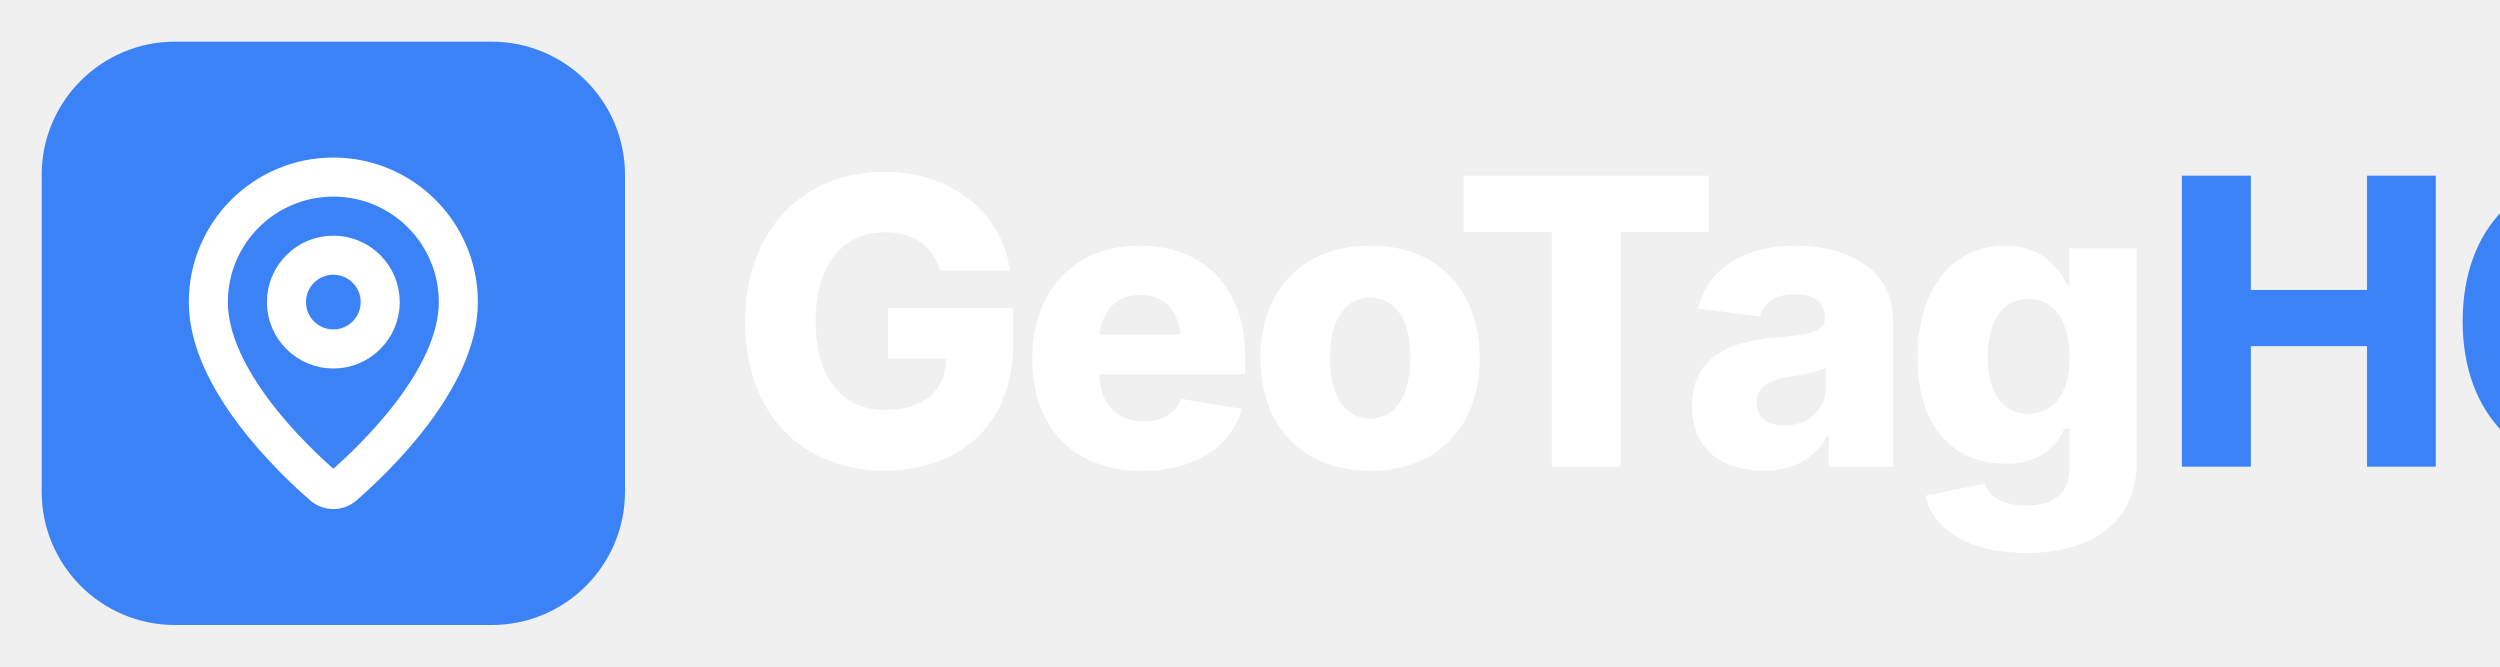
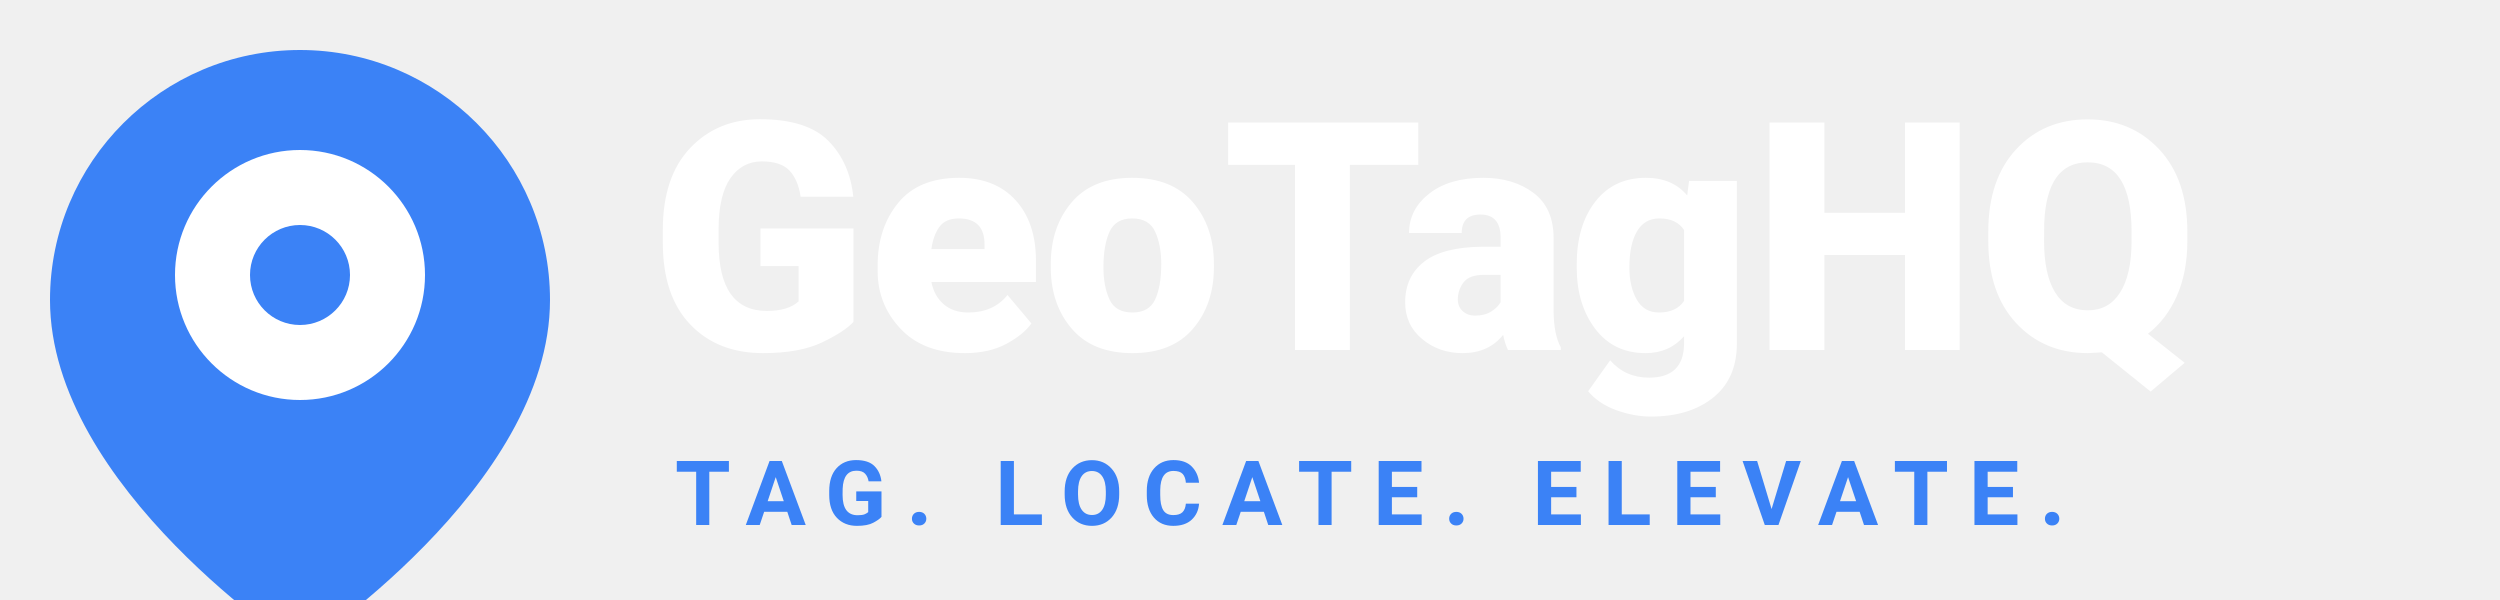
- <svg xmlns="http://www.w3.org/2000/svg" width="600" height="160" viewBox="0 0 600 160" fill="none">
-   <rect x="10" y="10" width="140" height="140" rx="32" fill="#3b82f6" />
-   <g transform="translate(35, 35) scale(3.75)">
-     <path d="M20 10c0 4.993-5.539 10.193-7.399 11.799a1 1 0 0 1-1.202 0C9.539 20.193 4 14.993 4 10a8 8 0 0 1 16 0" stroke="white" stroke-width="2.5" stroke-linecap="round" stroke-linejoin="round" />
-     <circle cx="12" cy="10" r="3" stroke="white" stroke-width="2.5" stroke-linecap="round" stroke-linejoin="round" />
+ <svg xmlns="http://www.w3.org/2000/svg" viewBox="0 0 500 120" width="500" height="120">
+   <g transform="translate(10, 10)">
+     <path d="M50 0 C22.4 0 0 22.4 0 50 C0 87.5 50 120 50 120 C50 120 100 87.5 100 50 C100 22.4 77.6 0 50 0 Z" fill="#3b82f6" />
+     <circle cx="50" cy="45" r="25" fill="#ffffff" />
+     <circle cx="50" cy="45" r="10" fill="#3b82f6" />
  </g>
-   <text x="175" y="112" font-family="system-ui, -apple-system, sans-serif" font-weight="800" font-size="96" fill="#ffffff" letter-spacing="-0.03em">GeoTag<tspan fill="#3b82f6">HQ</tspan>
-   </text>
+   <text x="130" y="70" font-family="-apple-system, BlinkMacSystemFont, 'Segoe UI', Roboto, Helvetica, Arial, sans-serif" font-size="64" font-weight="800" fill="#ffffff">GeoTagHQ</text>
+   <text x="135" y="105" font-family="-apple-system, BlinkMacSystemFont, 'Segoe UI', Roboto, Helvetica, Arial, sans-serif" font-size="18" font-weight="700" fill="#3b82f6" letter-spacing="4">TAG. LOCATE. ELEVATE.</text>
</svg>
